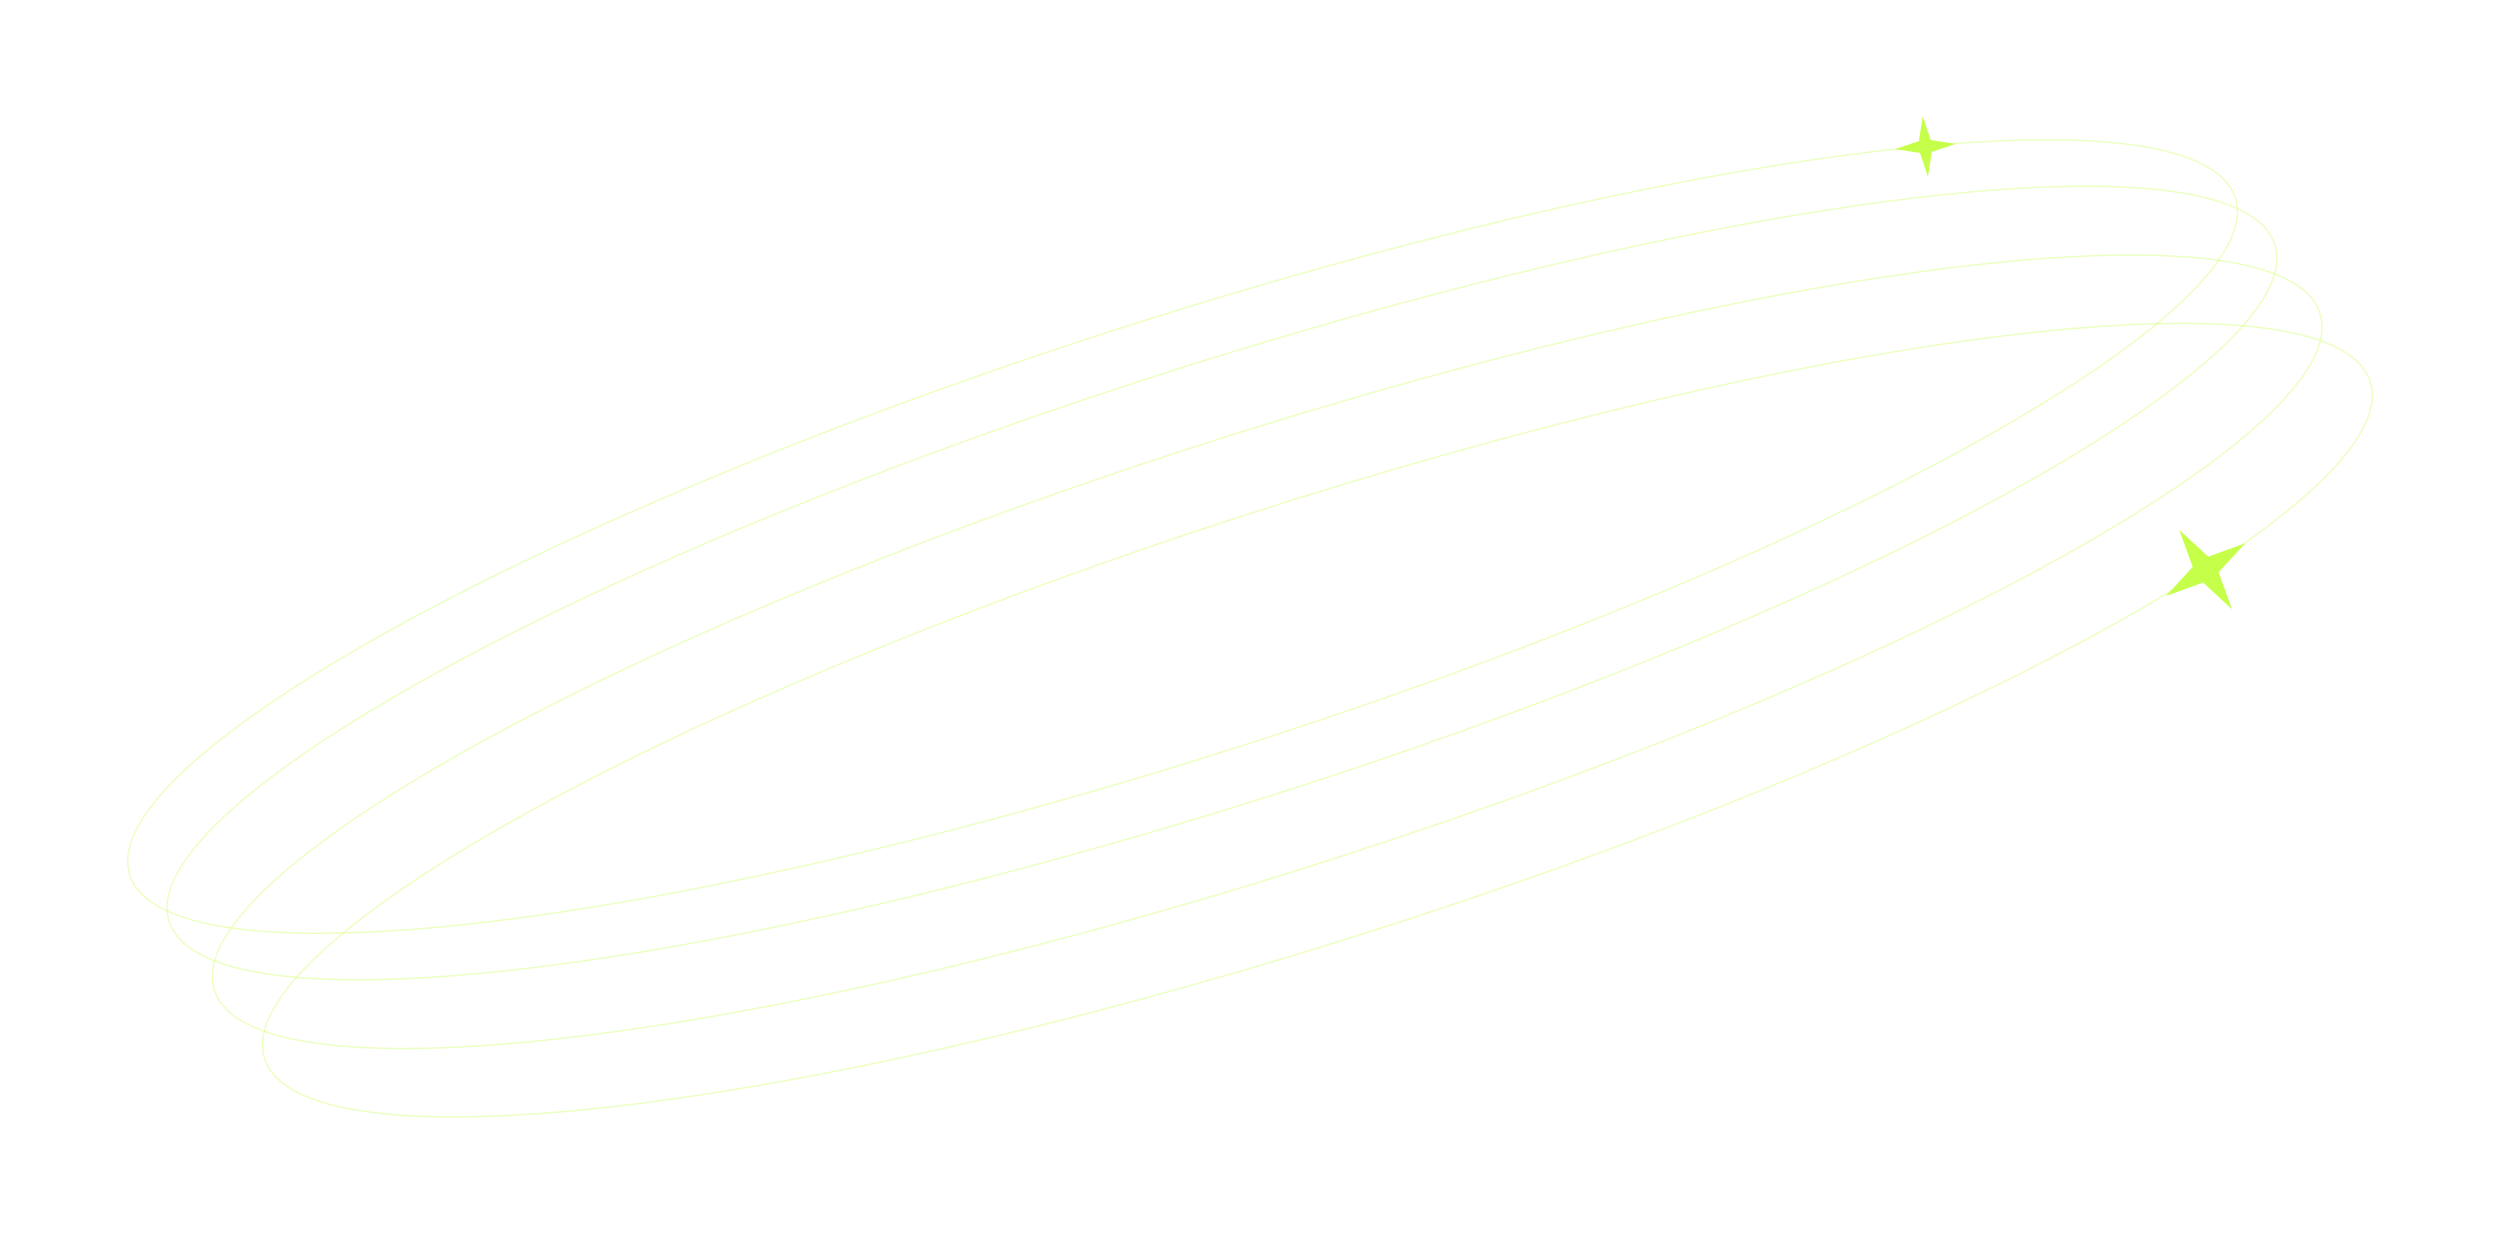
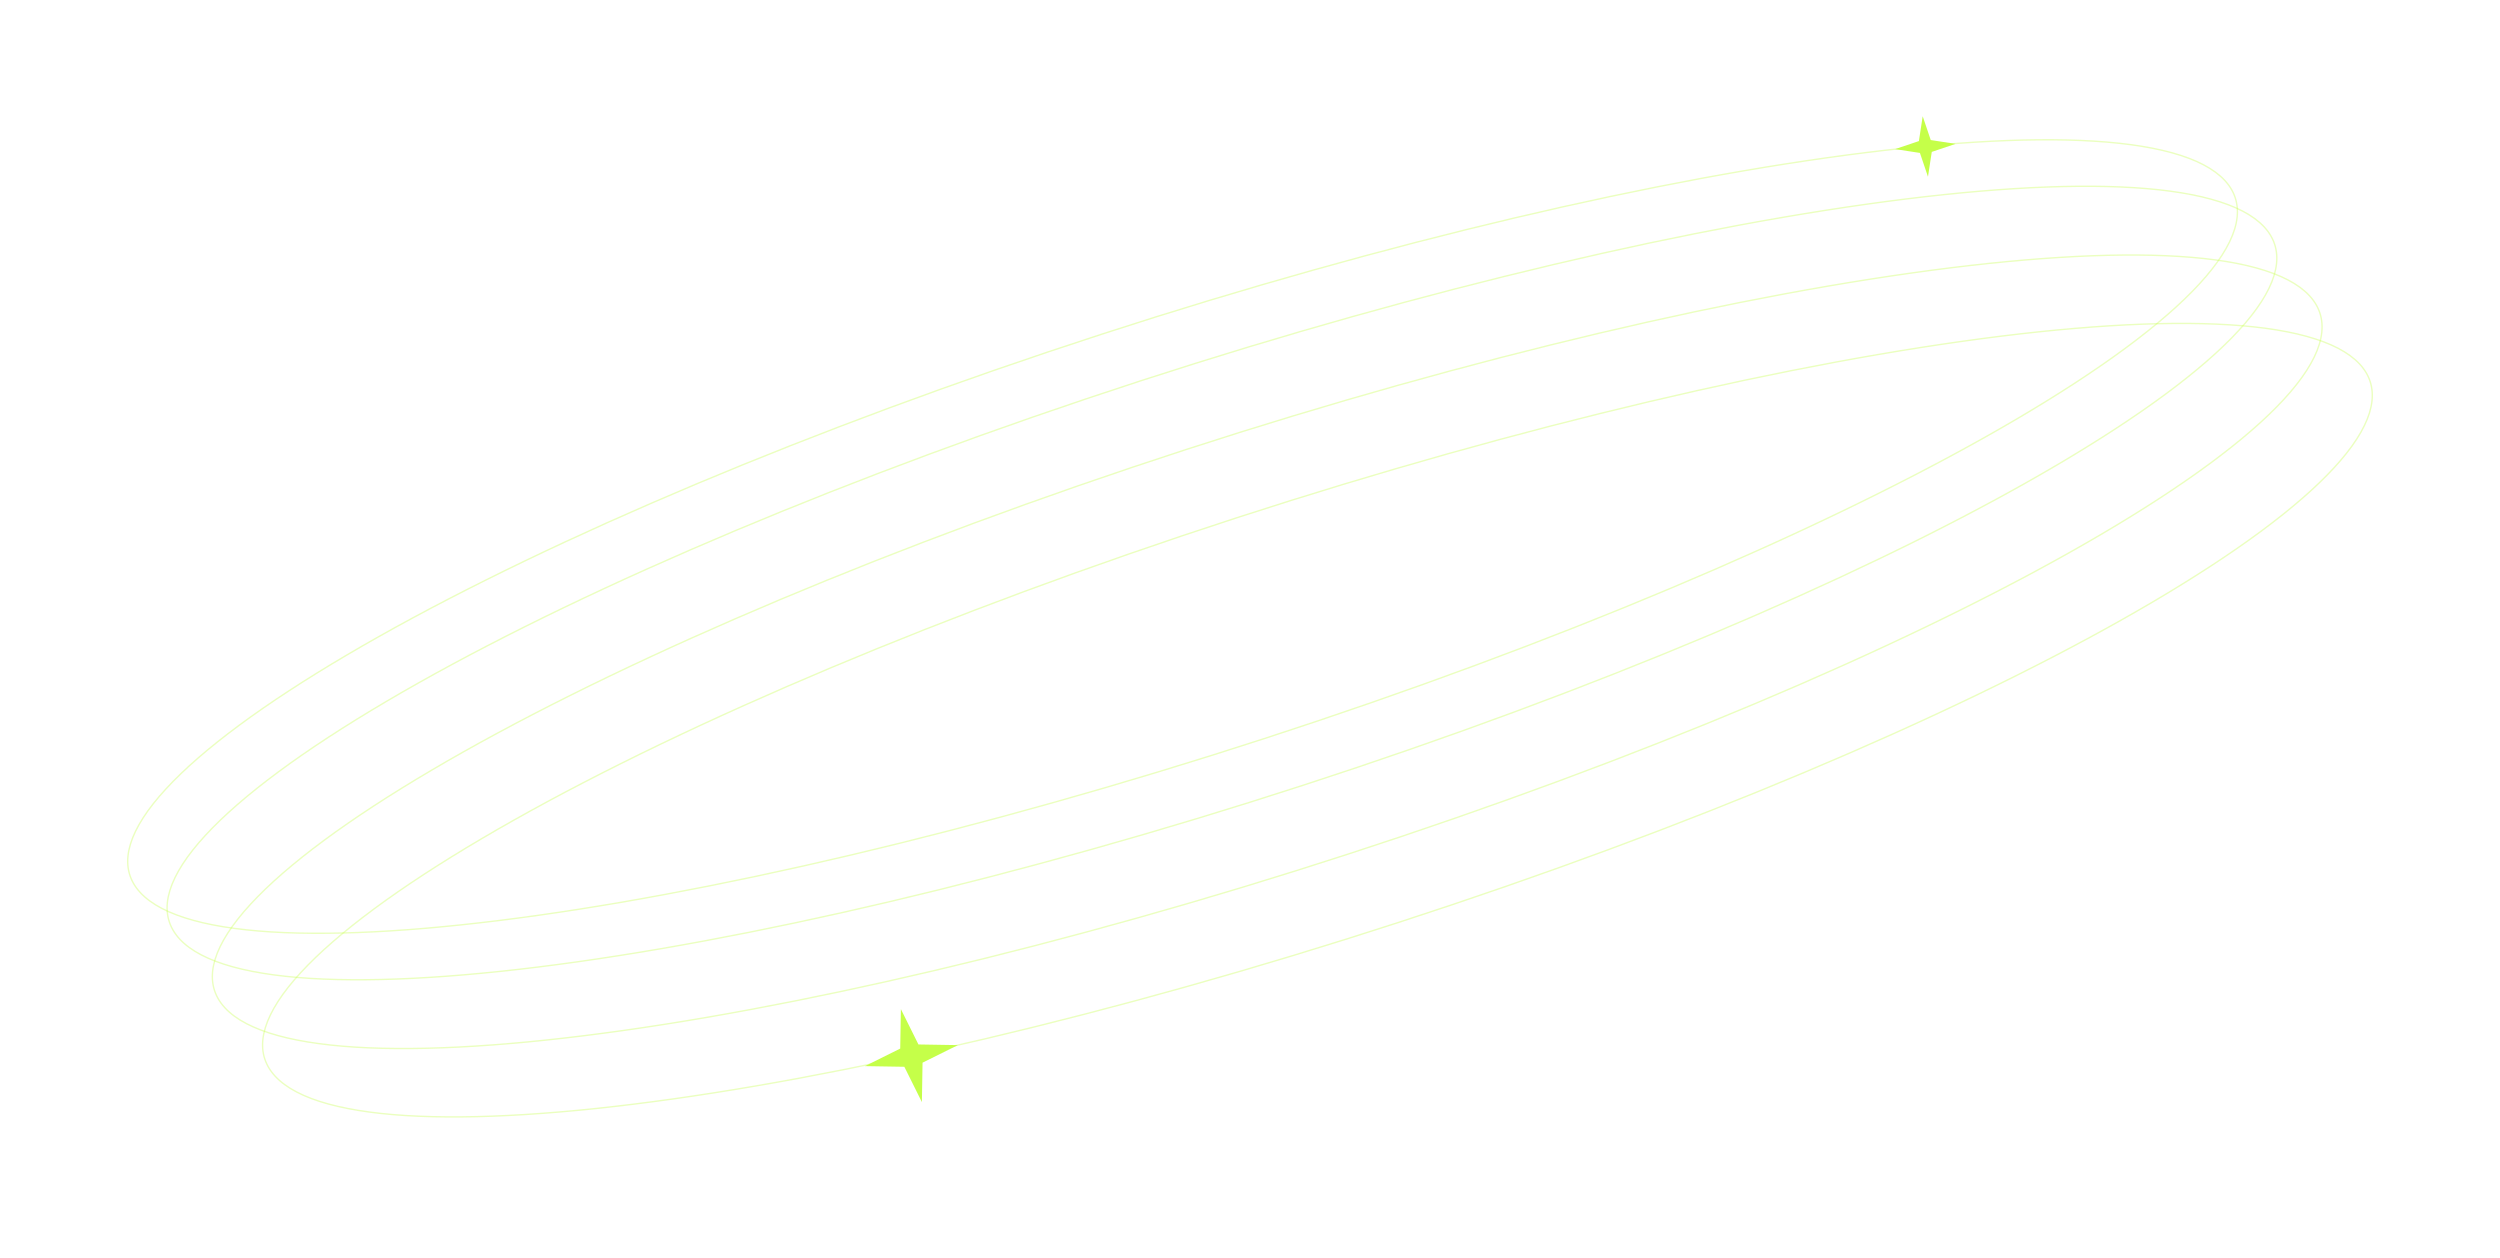
<svg xmlns="http://www.w3.org/2000/svg" width="1768" height="889" viewBox="0 0 1768 889" fill="none">
  <path opacity="0.35" d="M1576.1 130.916C1582.63 139.802 1583.94 150.231 1580.35 161.992C1576.76 173.754 1568.28 186.81 1555.31 200.904C1529.38 229.093 1485.56 261.367 1427.28 295.691C1310.73 364.336 1136.45 441.13 932.053 509.795C727.656 578.46 531.875 625.985 380.578 647.32C304.925 657.987 240.423 662.102 191.541 659.047C167.099 657.52 146.594 654.201 130.566 649.029C114.54 643.858 103.042 636.852 96.515 627.966C89.988 619.08 88.681 608.651 92.27 596.891C95.86 585.128 104.339 572.073 117.306 557.978C143.239 529.789 187.058 497.515 245.335 463.191C361.882 394.546 536.167 317.752 740.564 249.088C944.961 180.423 1140.74 132.897 1292.04 111.563C1367.69 100.895 1432.19 96.78 1481.08 99.835C1505.52 101.363 1526.02 104.681 1542.05 109.853C1558.08 115.024 1569.58 122.03 1576.1 130.916Z" stroke="#C5FF49" />
  <path opacity="0.35" d="M1603.96 163.787C1610.49 172.673 1611.8 183.103 1608.21 194.863C1604.62 206.626 1596.14 219.681 1583.17 233.776C1557.24 261.964 1513.42 294.239 1455.14 328.563C1338.59 397.208 1164.31 474.001 959.914 542.666C755.517 611.331 559.735 658.857 408.438 680.191C332.785 690.859 268.284 694.974 219.402 691.919C194.959 690.391 174.454 687.072 158.426 681.901C142.4 676.729 130.902 669.724 124.375 660.838C117.848 651.952 116.541 641.523 120.13 629.762C123.72 618 132.199 604.944 145.166 590.849C171.1 562.661 214.918 530.387 273.195 496.062C389.743 427.418 564.027 350.624 768.424 281.959C972.821 213.294 1168.6 165.769 1319.9 144.434C1395.55 133.766 1460.05 129.651 1508.94 132.707C1533.38 134.234 1553.88 137.553 1569.91 142.725C1585.94 147.896 1597.44 154.901 1603.96 163.787Z" stroke="#C5FF49" />
  <path opacity="0.35" d="M1635.96 212.415C1642.49 221.301 1643.8 231.73 1640.21 243.491C1636.62 255.253 1628.14 268.308 1615.17 282.403C1589.24 310.592 1545.42 342.866 1487.14 377.19C1370.6 445.835 1196.31 522.629 991.914 591.294C787.517 659.959 591.735 707.484 440.439 728.819C364.786 739.486 300.284 743.601 251.402 740.546C226.96 739.019 206.455 735.7 190.427 730.528C174.401 725.357 162.902 718.351 156.376 709.465C149.849 700.579 148.542 690.15 152.131 678.389C155.721 666.627 164.199 653.572 177.167 639.477C203.1 611.288 246.919 579.014 305.196 544.69C421.743 476.045 596.028 399.251 800.425 330.586C1004.82 261.922 1200.6 214.396 1351.9 193.062C1427.55 182.394 1492.05 178.279 1540.94 181.334C1565.38 182.862 1585.88 186.18 1601.91 191.352C1617.94 196.523 1629.44 203.529 1635.96 212.415Z" stroke="#C5FF49" />
  <path opacity="0.35" d="M1671.49 260.777C1678.01 269.663 1679.32 280.092 1675.73 291.853C1672.14 303.615 1663.66 316.67 1650.69 330.765C1624.76 358.954 1580.94 391.228 1522.66 425.552C1406.12 494.197 1231.83 570.991 1027.44 639.656C823.039 708.321 627.257 755.846 475.961 777.181C400.308 787.848 335.806 791.963 286.924 788.908C262.482 787.381 241.977 784.062 225.949 778.89C209.923 773.719 198.424 766.713 191.898 757.827C185.371 748.941 184.064 738.512 187.653 726.752C191.243 714.989 199.721 701.934 212.689 687.839C238.622 659.65 282.441 627.376 340.718 593.052C457.265 524.407 631.55 447.613 835.947 378.949C1040.34 310.284 1236.13 262.758 1387.42 241.424C1463.07 230.756 1527.58 226.641 1576.46 229.696C1600.9 231.224 1621.41 234.542 1637.43 239.714C1653.46 244.885 1664.96 251.891 1671.49 260.777Z" stroke="#C5FF49" />
-   <path d="M1541.17 374.754L1561.67 393.672L1587.89 384.17L1568.98 404.668L1578.48 430.895L1557.98 411.976L1531.75 421.478L1550.67 400.98L1541.17 374.754Z" fill="#C5FF49" />
+   <path d="M637.107 713.66L649.519 738.641L677.41 739.108L652.429 751.519L651.963 779.41L639.551 754.429L611.66 753.963L636.641 741.551L637.107 713.66Z" fill="#C5FF49" />
  <path d="M1359.73 82.205L1365.42 99.041L1382.99 101.732L1366.15 107.42L1363.46 124.986L1357.77 108.15L1340.21 105.459L1357.04 99.771L1359.73 82.205Z" fill="#C5FF49" />
</svg>
